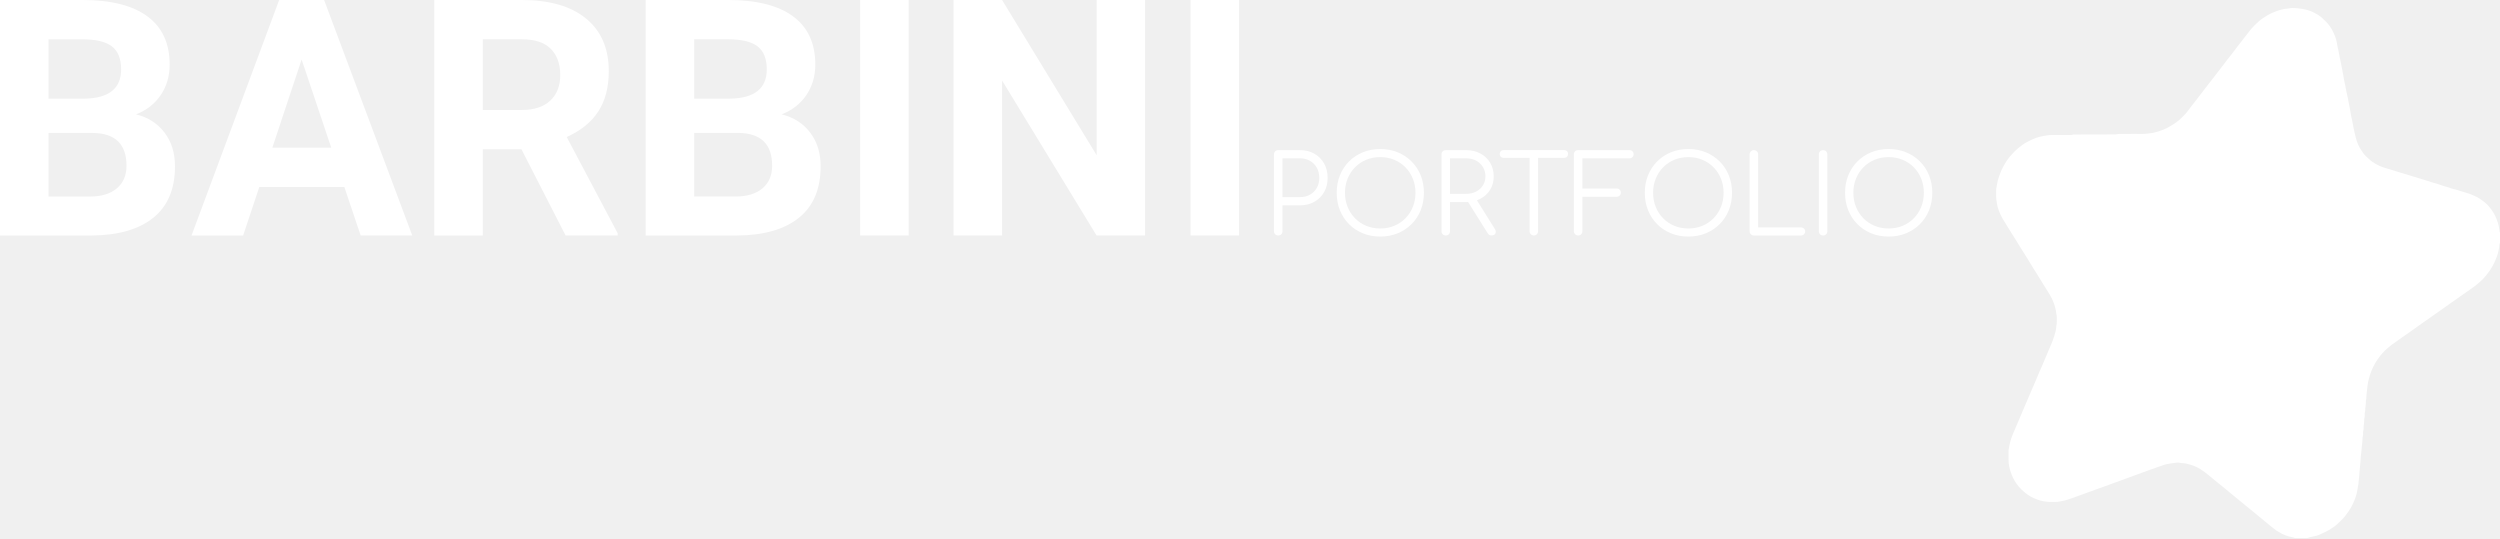
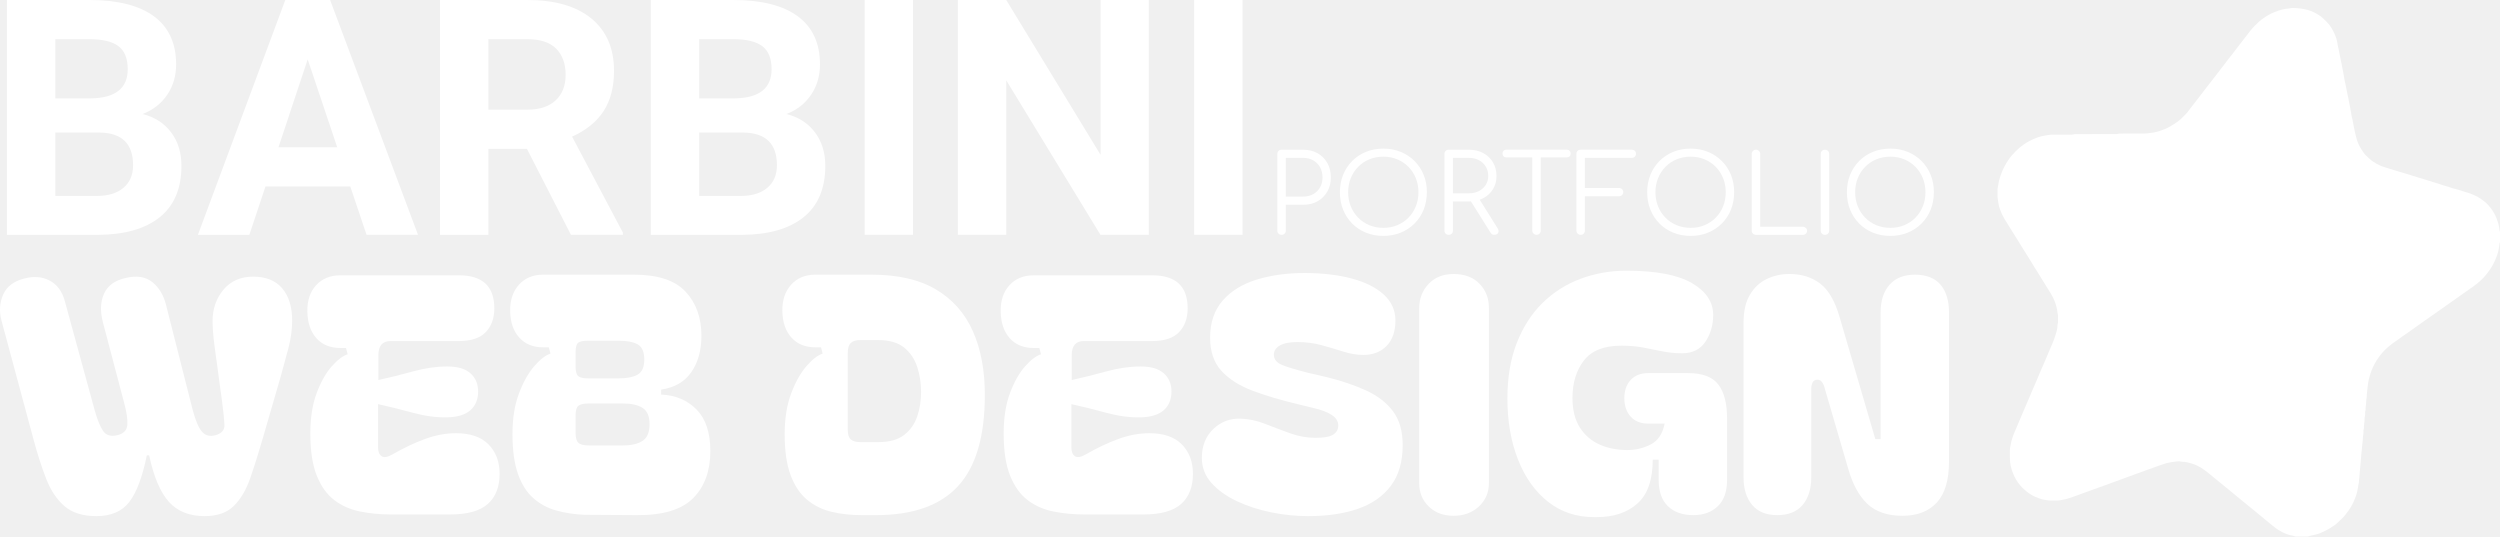
- <svg xmlns="http://www.w3.org/2000/svg" id="Capa_2" data-name="Capa 2" viewBox="0 0 754.75 162.44">
+ <svg xmlns="http://www.w3.org/2000/svg" id="Capa_2" data-name="Capa 2" viewBox="0 0 756.85 162.44">
  <defs>
    <style>
      .cls-1 {
        fill: #fff;
      }
    </style>
  </defs>
  <g id="Capa_1-2" data-name="Capa 1">
    <g>
      <g>
-         <path class="cls-1" d="m0,71.09V0h24.9c8.63,0,15.17,1.65,19.63,4.96,4.46,3.3,6.69,8.15,6.69,14.53,0,3.48-.9,6.55-2.69,9.2-1.79,2.65-4.28,4.6-7.47,5.83,3.65.91,6.52,2.75,8.62,5.52s3.15,6.15,3.15,10.16c0,6.84-2.18,12.01-6.54,15.53-4.36,3.52-10.58,5.31-18.65,5.37H0ZM14.65,29.79h10.84c7.39-.13,11.08-3.08,11.08-8.84,0-3.22-.94-5.54-2.81-6.96-1.87-1.42-4.83-2.12-8.86-2.12h-10.25v17.92Zm0,10.35v19.19h12.55c3.45,0,6.14-.82,8.08-2.47,1.94-1.64,2.91-3.91,2.91-6.81,0-6.51-3.37-9.81-10.11-9.91h-13.43Z" />
-         <path class="cls-1" d="m103.96,56.45h-25.68l-4.88,14.65h-15.58L84.28,0h13.57l26.61,71.09h-15.58l-4.93-14.65Zm-21.73-11.87h17.77l-8.94-26.61-8.84,26.61Z" />
-         <path class="cls-1" d="m157.42,45.07h-11.67v26.03h-14.65V0h26.42c8.4,0,14.88,1.87,19.43,5.62,4.56,3.74,6.84,9.03,6.84,15.87,0,4.85-1.05,8.89-3.15,12.13s-5.28,5.82-9.55,7.74l15.38,29.05v.68h-15.72l-13.33-26.03Zm-11.67-11.87h11.82c3.68,0,6.53-.94,8.54-2.81,2.02-1.87,3.03-4.45,3.03-7.74s-.95-5.99-2.86-7.91-4.83-2.88-8.76-2.88h-11.77v21.34Z" />
-         <path class="cls-1" d="m194.92,71.09V0h24.9c8.63,0,15.17,1.65,19.63,4.96,4.46,3.3,6.69,8.15,6.69,14.53,0,3.48-.9,6.55-2.69,9.2-1.79,2.65-4.28,4.6-7.47,5.83,3.65.91,6.52,2.75,8.62,5.52s3.15,6.15,3.15,10.16c0,6.84-2.18,12.01-6.54,15.53-4.36,3.52-10.58,5.31-18.65,5.37h-27.64Zm14.65-41.31h10.84c7.39-.13,11.08-3.08,11.08-8.84,0-3.22-.94-5.54-2.81-6.96-1.87-1.42-4.83-2.12-8.86-2.12h-10.25v17.92Zm0,10.35v19.19h12.55c3.45,0,6.14-.82,8.08-2.47,1.94-1.64,2.91-3.91,2.91-6.81,0-6.51-3.37-9.81-10.11-9.91h-13.43Z" />
-         <path class="cls-1" d="m274.32,71.09h-14.65V0h14.65v71.09Z" />
-         <path class="cls-1" d="m345.7,71.09h-14.65l-28.52-46.78v46.78h-14.65V0h14.65l28.56,46.88V0h14.6v71.09Z" />
-         <path class="cls-1" d="m374.07,71.09h-14.65V0h14.65v71.09Z" />
-         <path class="cls-1" d="m385.89,71.09c-.37,0-.68-.12-.92-.36s-.36-.55-.36-.92v-23.2c0-.37.12-.68.36-.92s.55-.36.92-.36h6.6c1.63,0,3.07.36,4.32,1.07,1.25.72,2.23,1.7,2.94,2.95s1.06,2.71,1.06,4.36-.35,3.03-1.06,4.27c-.7,1.24-1.68,2.22-2.94,2.94-1.25.71-2.69,1.07-4.32,1.07h-5.31v7.82c0,.37-.12.68-.36.92-.24.24-.55.36-.92.36Zm1.29-11.58h5.31c1.12,0,2.12-.25,3-.74.88-.49,1.57-1.18,2.06-2.06.5-.88.74-1.88.74-3s-.25-2.19-.74-3.07-1.18-1.57-2.06-2.08-1.88-.76-3-.76h-5.31v11.71Z" />
-         <path class="cls-1" d="m416.71,71.42c-1.91,0-3.67-.33-5.28-.99-1.61-.66-3-1.58-4.17-2.77-1.18-1.19-2.09-2.58-2.74-4.19-.65-1.61-.97-3.37-.97-5.28s.32-3.64.97-5.25c.65-1.61,1.56-3,2.74-4.19,1.18-1.19,2.57-2.11,4.17-2.77,1.61-.66,3.37-.99,5.28-.99s3.64.33,5.25.99c1.61.66,3,1.58,4.19,2.77,1.19,1.19,2.11,2.58,2.76,4.19.65,1.61.97,3.36.97,5.25s-.33,3.67-.97,5.28c-.65,1.61-1.57,3-2.76,4.19-1.19,1.19-2.58,2.11-4.19,2.77-1.61.66-3.36.99-5.25.99Zm0-2.44c1.52,0,2.93-.27,4.22-.81s2.43-1.3,3.38-2.28c.96-.98,1.7-2.12,2.23-3.43.53-1.31.79-2.73.79-4.27s-.26-2.93-.79-4.24-1.27-2.45-2.23-3.43c-.96-.98-2.08-1.74-3.38-2.28s-2.71-.81-4.22-.81-2.96.27-4.26.81c-1.3.54-2.43,1.3-3.38,2.28-.96.98-1.7,2.12-2.23,3.43s-.79,2.72-.79,4.24.26,2.96.79,4.27c.53,1.31,1.27,2.45,2.23,3.43.96.98,2.08,1.74,3.38,2.28,1.3.54,2.72.81,4.26.81Z" />
-         <path class="cls-1" d="m436.47,71.09c-.37,0-.68-.12-.92-.36-.24-.24-.36-.55-.36-.92v-23.2c0-.37.12-.68.36-.92.24-.24.55-.36.92-.36h6.17c1.61,0,3.04.34,4.29,1.01s2.24,1.61,2.95,2.8c.71,1.2,1.07,2.58,1.07,4.14s-.36,2.83-1.07,3.99-1.7,2.08-2.95,2.74c-1.25.66-2.68.99-4.29.99h-4.88v8.81c0,.37-.12.68-.36.92s-.55.36-.92.36Zm1.29-12.57h4.88c1.12,0,2.12-.23,2.99-.68.87-.45,1.56-1.07,2.06-1.86s.76-1.69.76-2.71c0-1.08-.25-2.03-.76-2.85s-1.19-1.47-2.06-1.93-1.86-.69-2.99-.69h-4.88v10.72Zm12.51,12.57c-.29,0-.51-.05-.68-.17s-.31-.28-.45-.5l-6.34-10.1,2.57-.66,5.91,9.44c.33.53.39.99.18,1.39-.21.4-.61.59-1.2.59Z" />
-         <path class="cls-1" d="m453.96,47.66c-.35,0-.64-.11-.86-.33s-.33-.5-.33-.83c0-.35.11-.64.33-.86.22-.22.51-.33.86-.33h18.25c.35,0,.64.11.86.33.22.22.33.51.33.86,0,.33-.11.61-.33.83s-.51.33-.86.33h-18.25Zm9.11,23.43c-.35,0-.65-.13-.91-.38s-.38-.56-.38-.91v-24.49h2.57v24.49c0,.35-.12.65-.36.91s-.55.38-.92.38Z" />
-         <path class="cls-1" d="m476.44,71.09c-.35,0-.66-.13-.91-.38s-.38-.56-.38-.91v-23.2c0-.37.12-.68.36-.92.24-.24.55-.36.92-.36h15.48c.37,0,.68.12.92.35s.36.53.36.91c0,.33-.12.62-.36.86s-.55.36-.92.36h-14.19v9.11h10.33c.37,0,.68.12.92.36.24.24.36.54.36.89s-.12.65-.36.89c-.24.24-.55.36-.92.36h-10.33v10.4c0,.35-.12.65-.36.91s-.55.38-.92.38Z" />
-         <path class="cls-1" d="m509.73,71.42c-1.91,0-3.67-.33-5.28-.99-1.61-.66-3-1.58-4.17-2.77-1.18-1.19-2.09-2.58-2.74-4.19-.65-1.61-.97-3.37-.97-5.28s.32-3.64.97-5.25c.65-1.61,1.56-3,2.74-4.19,1.18-1.19,2.57-2.11,4.17-2.77,1.61-.66,3.37-.99,5.28-.99s3.64.33,5.25.99c1.61.66,3,1.58,4.19,2.77,1.19,1.19,2.11,2.58,2.76,4.19.65,1.61.97,3.36.97,5.25s-.33,3.67-.97,5.28c-.65,1.61-1.57,3-2.76,4.19-1.19,1.19-2.58,2.11-4.19,2.77-1.61.66-3.36.99-5.25.99Zm0-2.44c1.52,0,2.93-.27,4.22-.81s2.43-1.3,3.38-2.28c.96-.98,1.7-2.12,2.23-3.43.53-1.31.79-2.73.79-4.27s-.26-2.93-.79-4.24-1.27-2.45-2.23-3.43c-.96-.98-2.08-1.74-3.38-2.28s-2.71-.81-4.22-.81-2.96.27-4.26.81c-1.3.54-2.43,1.3-3.38,2.28-.96.98-1.7,2.12-2.23,3.43s-.79,2.72-.79,4.24.26,2.96.79,4.27c.53,1.31,1.27,2.45,2.23,3.43.96.98,2.08,1.74,3.38,2.28,1.3.54,2.72.81,4.26.81Z" />
-         <path class="cls-1" d="m529.5,71.09c-.35,0-.66-.12-.91-.36-.25-.24-.38-.55-.38-.92v-23.2c0-.35.13-.65.38-.91.25-.25.55-.38.91-.38s.65.13.91.38.38.56.38.91v22.04h12.9c.35,0,.65.12.91.35.25.23.38.52.38.87s-.13.64-.38.88c-.25.23-.56.35-.91.35h-14.19Z" />
-         <path class="cls-1" d="m550.39,71.09c-.37,0-.68-.12-.92-.36-.24-.24-.36-.55-.36-.92v-23.2c0-.37.12-.68.36-.92.24-.24.55-.36.92-.36s.68.12.92.36.36.55.36.92v23.2c0,.37-.12.68-.36.92s-.55.36-.92.36Z" />
-         <path class="cls-1" d="m570.19,71.42c-1.91,0-3.67-.33-5.28-.99-1.61-.66-3-1.58-4.17-2.77-1.18-1.19-2.09-2.58-2.74-4.19-.65-1.61-.97-3.37-.97-5.28s.32-3.64.97-5.25c.65-1.61,1.56-3,2.74-4.19,1.18-1.19,2.57-2.11,4.17-2.77,1.61-.66,3.37-.99,5.28-.99s3.64.33,5.25.99c1.61.66,3,1.58,4.19,2.77,1.19,1.19,2.11,2.58,2.76,4.19.65,1.61.97,3.36.97,5.25s-.33,3.67-.97,5.28c-.65,1.61-1.57,3-2.76,4.19-1.19,1.19-2.58,2.11-4.19,2.77-1.61.66-3.36.99-5.25.99Zm0-2.44c1.52,0,2.93-.27,4.22-.81s2.43-1.3,3.38-2.28c.96-.98,1.7-2.12,2.23-3.43.53-1.31.79-2.73.79-4.27s-.26-2.93-.79-4.24-1.27-2.45-2.23-3.43c-.96-.98-2.08-1.74-3.38-2.28s-2.71-.81-4.22-.81-2.96.27-4.26.81c-1.3.54-2.43,1.3-3.38,2.28-.96.98-1.7,2.12-2.23,3.43s-.79,2.72-.79,4.24.26,2.96.79,4.27c.53,1.31,1.27,2.45,2.23,3.43.96.98,2.08,1.74,3.38,2.28,1.3.54,2.72.81,4.26.81Z" />
+         <path class="cls-1" d="m2.1,71.09V0h24.9c8.63,0,15.17,1.65,19.63,4.96,4.46,3.3,6.69,8.15,6.69,14.53,0,3.48-.9,6.55-2.69,9.2-1.79,2.65-4.28,4.6-7.47,5.83,3.65.91,6.52,2.75,8.62,5.52s3.15,6.15,3.15,10.16c0,6.84-2.18,12.01-6.54,15.53-4.36,3.52-10.58,5.31-18.65,5.37H2.1Zm14.65-41.31h10.84c7.39-.13,11.08-3.08,11.08-8.84,0-3.22-.94-5.54-2.81-6.96-1.87-1.42-4.83-2.12-8.86-2.12h-10.25v17.92Zm0,10.35v19.19h12.55c3.45,0,6.14-.82,8.08-2.47,1.94-1.64,2.91-3.91,2.91-6.81,0-6.51-3.37-9.81-10.11-9.91h-13.43Z" />
+         <path class="cls-1" d="m106.05,56.45h-25.68l-4.88,14.65h-15.58L86.37,0h13.57l26.61,71.09h-15.58l-4.93-14.65Zm-21.73-11.87h17.77l-8.94-26.61-8.84,26.61Z" />
+         <path class="cls-1" d="m159.52,45.07h-11.67v26.03h-14.65V0h26.42c8.4,0,14.88,1.87,19.43,5.62,4.56,3.74,6.84,9.03,6.84,15.87,0,4.85-1.05,8.89-3.15,12.13s-5.28,5.82-9.55,7.74l15.38,29.05v.68h-15.72l-13.33-26.03Zm-11.67-11.87h11.82c3.68,0,6.53-.94,8.54-2.81,2.02-1.87,3.03-4.45,3.03-7.74s-.95-5.99-2.86-7.91-4.83-2.88-8.76-2.88h-11.77v21.34Z" />
+         <path class="cls-1" d="m197.02,71.09V0h24.9c8.63,0,15.17,1.65,19.63,4.96,4.46,3.3,6.69,8.15,6.69,14.53,0,3.48-.9,6.55-2.69,9.2-1.79,2.65-4.28,4.6-7.47,5.83,3.65.91,6.52,2.75,8.62,5.52s3.15,6.15,3.15,10.16c0,6.84-2.18,12.01-6.54,15.53-4.36,3.52-10.58,5.31-18.65,5.37h-27.64Zm14.65-41.31h10.84c7.39-.13,11.08-3.08,11.08-8.84,0-3.22-.94-5.54-2.81-6.96-1.87-1.42-4.83-2.12-8.86-2.12h-10.25v17.92Zm0,10.35v19.19h12.55c3.45,0,6.14-.82,8.08-2.47,1.94-1.64,2.91-3.91,2.91-6.81,0-6.51-3.37-9.81-10.11-9.91h-13.43Z" />
+         <path class="cls-1" d="m276.41,71.09h-14.65V0h14.65v71.09Z" />
+         <path class="cls-1" d="m347.8,71.09h-14.65l-28.52-46.78v46.78h-14.65V0h14.65l28.56,46.88V0h14.6v71.09Z" />
+         <path class="cls-1" d="m376.17,71.09h-14.65V0h14.65v71.09Z" />
+         <path class="cls-1" d="m387.98,71.09c-.37,0-.68-.12-.92-.36s-.36-.55-.36-.92v-23.2c0-.37.12-.68.36-.92s.55-.36.92-.36h6.6c1.63,0,3.07.36,4.32,1.07,1.25.72,2.23,1.7,2.94,2.95s1.06,2.71,1.06,4.36-.35,3.03-1.06,4.27c-.7,1.24-1.68,2.22-2.94,2.94-1.25.71-2.69,1.07-4.32,1.07h-5.31v7.82c0,.37-.12.68-.36.92-.24.24-.55.36-.92.36Zm1.29-11.58h5.31c1.12,0,2.12-.25,3-.74.88-.49,1.57-1.18,2.06-2.06.5-.88.74-1.88.74-3s-.25-2.19-.74-3.07-1.18-1.57-2.06-2.08-1.88-.76-3-.76h-5.31v11.71Z" />
+         <path class="cls-1" d="m418.8,71.42c-1.91,0-3.67-.33-5.28-.99-1.61-.66-3-1.58-4.17-2.77-1.18-1.19-2.09-2.58-2.74-4.19-.65-1.61-.97-3.37-.97-5.28s.32-3.64.97-5.25c.65-1.61,1.56-3,2.74-4.19,1.18-1.19,2.57-2.11,4.17-2.77,1.61-.66,3.37-.99,5.28-.99s3.64.33,5.25.99c1.61.66,3,1.58,4.19,2.77,1.19,1.19,2.11,2.58,2.76,4.19.65,1.61.97,3.36.97,5.25s-.33,3.67-.97,5.28c-.65,1.61-1.57,3-2.76,4.19-1.19,1.19-2.58,2.11-4.19,2.77-1.61.66-3.36.99-5.25.99Zm0-2.44c1.52,0,2.93-.27,4.22-.81s2.43-1.3,3.38-2.28c.96-.98,1.7-2.12,2.23-3.43.53-1.31.79-2.73.79-4.27s-.26-2.93-.79-4.24-1.27-2.45-2.23-3.43c-.96-.98-2.08-1.74-3.38-2.28s-2.71-.81-4.22-.81-2.96.27-4.26.81c-1.3.54-2.43,1.3-3.38,2.28-.96.98-1.7,2.12-2.23,3.43s-.79,2.72-.79,4.24.26,2.96.79,4.27c.53,1.31,1.27,2.45,2.23,3.43.96.98,2.08,1.74,3.38,2.28,1.3.54,2.72.81,4.26.81Z" />
+         <path class="cls-1" d="m438.57,71.09c-.37,0-.68-.12-.92-.36-.24-.24-.36-.55-.36-.92v-23.2c0-.37.12-.68.36-.92.24-.24.55-.36.92-.36h6.17c1.61,0,3.04.34,4.29,1.01s2.24,1.61,2.95,2.8c.71,1.2,1.07,2.58,1.07,4.14s-.36,2.83-1.07,3.99-1.7,2.08-2.95,2.74c-1.25.66-2.68.99-4.29.99h-4.88v8.81c0,.37-.12.68-.36.92s-.55.36-.92.36Zm1.29-12.57h4.88c1.12,0,2.12-.23,2.99-.68.87-.45,1.56-1.07,2.06-1.86s.76-1.69.76-2.71c0-1.08-.25-2.03-.76-2.85s-1.19-1.47-2.06-1.93-1.86-.69-2.99-.69h-4.88v10.72Zm12.51,12.57c-.29,0-.51-.05-.68-.17s-.31-.28-.45-.5l-6.34-10.1,2.57-.66,5.91,9.44c.33.53.39.99.18,1.39-.21.4-.61.59-1.2.59Z" />
+         <path class="cls-1" d="m456.06,47.66c-.35,0-.64-.11-.86-.33s-.33-.5-.33-.83c0-.35.11-.64.33-.86.22-.22.51-.33.86-.33h18.25c.35,0,.64.11.86.33.22.22.33.51.33.86,0,.33-.11.61-.33.83s-.51.33-.86.33h-18.25Zm9.11,23.43c-.35,0-.65-.13-.91-.38s-.38-.56-.38-.91v-24.49h2.57v24.49c0,.35-.12.65-.36.91s-.55.38-.92.38Z" />
+         <path class="cls-1" d="m478.53,71.09c-.35,0-.66-.13-.91-.38s-.38-.56-.38-.91v-23.2c0-.37.12-.68.36-.92.24-.24.55-.36.92-.36h15.48c.37,0,.68.12.92.35s.36.53.36.91c0,.33-.12.62-.36.86s-.55.36-.92.36h-14.19v9.11h10.33c.37,0,.68.12.92.36.24.24.36.54.36.89s-.12.65-.36.89c-.24.24-.55.36-.92.36h-10.33v10.4c0,.35-.12.65-.36.91s-.55.38-.92.38Z" />
+         <path class="cls-1" d="m511.83,71.42c-1.91,0-3.67-.33-5.28-.99-1.61-.66-3-1.58-4.17-2.77-1.18-1.19-2.09-2.58-2.74-4.19-.65-1.61-.97-3.37-.97-5.28s.32-3.64.97-5.25c.65-1.61,1.56-3,2.74-4.19,1.18-1.19,2.57-2.11,4.17-2.77,1.61-.66,3.37-.99,5.28-.99s3.64.33,5.25.99c1.61.66,3,1.58,4.19,2.77,1.19,1.19,2.11,2.58,2.76,4.19.65,1.61.97,3.36.97,5.25s-.33,3.67-.97,5.28c-.65,1.61-1.57,3-2.76,4.19-1.19,1.19-2.58,2.11-4.19,2.77-1.61.66-3.36.99-5.25.99Zm0-2.44c1.52,0,2.93-.27,4.22-.81s2.43-1.3,3.38-2.28c.96-.98,1.7-2.12,2.23-3.43.53-1.31.79-2.73.79-4.27s-.26-2.93-.79-4.24-1.27-2.45-2.23-3.43c-.96-.98-2.08-1.74-3.38-2.28s-2.71-.81-4.22-.81-2.96.27-4.26.81c-1.3.54-2.43,1.3-3.38,2.28-.96.98-1.7,2.12-2.23,3.43s-.79,2.72-.79,4.24.26,2.96.79,4.27c.53,1.31,1.27,2.45,2.23,3.43.96.98,2.08,1.74,3.38,2.28,1.3.54,2.72.81,4.26.81Z" />
+         <path class="cls-1" d="m531.6,71.09c-.35,0-.66-.12-.91-.36-.25-.24-.38-.55-.38-.92v-23.2c0-.35.13-.65.38-.91.25-.25.55-.38.91-.38s.65.13.91.38.38.56.38.91v22.04h12.9c.35,0,.65.12.91.35.25.23.38.52.38.87s-.13.64-.38.88c-.25.23-.56.35-.91.35h-14.19Z" />
+         <path class="cls-1" d="m552.49,71.09c-.37,0-.68-.12-.92-.36-.24-.24-.36-.55-.36-.92v-23.2c0-.37.12-.68.36-.92.24-.24.55-.36.92-.36s.68.12.92.36.36.55.36.92v23.2c0,.37-.12.68-.36.92s-.55.36-.92.36Z" />
+         <path class="cls-1" d="m572.29,71.42c-1.91,0-3.67-.33-5.28-.99-1.61-.66-3-1.58-4.17-2.77-1.18-1.19-2.09-2.58-2.74-4.19-.65-1.61-.97-3.37-.97-5.28s.32-3.64.97-5.25c.65-1.61,1.56-3,2.74-4.19,1.18-1.19,2.57-2.11,4.17-2.77,1.61-.66,3.37-.99,5.28-.99s3.64.33,5.25.99c1.61.66,3,1.58,4.19,2.77,1.19,1.19,2.11,2.58,2.76,4.19.65,1.61.97,3.36.97,5.25s-.33,3.67-.97,5.28c-.65,1.61-1.57,3-2.76,4.19-1.19,1.19-2.58,2.11-4.19,2.77-1.61.66-3.36.99-5.25.99Zm0-2.44c1.52,0,2.93-.27,4.22-.81s2.43-1.3,3.38-2.28c.96-.98,1.7-2.12,2.23-3.43.53-1.31.79-2.73.79-4.27s-.26-2.93-.79-4.24-1.27-2.45-2.23-3.43c-.96-.98-2.08-1.74-3.38-2.28s-2.71-.81-4.22-.81-2.96.27-4.26.81c-1.3.54-2.43,1.3-3.38,2.28-.96.98-1.7,2.12-2.23,3.43s-.79,2.72-.79,4.24.26,2.96.79,4.27c.53,1.31,1.27,2.45,2.23,3.43.96.98,2.08,1.74,3.38,2.28,1.3.54,2.72.81,4.26.81Z" />
      </g>
-       <path class="cls-1" d="m696.56,162.44h-3.66c-.28-.11-.56-.2-.85-.26-.33-.08-.67-.11-.99-.21-.74-.23-1.47-.46-2.16-.82-.27-.14-.5-.33-.76-.46-.75-.37-1.4-.87-2.04-1.4-.7-.58-1.43-1.12-2.11-1.72-.78-.67-1.59-1.31-2.38-1.96-.72-.59-1.43-1.2-2.17-1.78-.47-.37-.92-.76-1.39-1.13-.76-.61-1.51-1.24-2.26-1.85-.57-.46-1.13-.92-1.69-1.39-.78-.65-1.56-1.3-2.35-1.94-.72-.59-1.44-1.2-2.18-1.77-.94-.73-1.83-1.53-2.76-2.27-.8-.63-1.58-1.27-2.45-1.81-.93-.57-1.91-1.03-2.95-1.35-.94-.29-1.9-.53-2.9-.52-.12,0-.24-.02-.36-.06-.2-.06-.4-.07-.6-.08-.63-.02-1.23.17-1.85.2-.27.01-.56.07-.84.14-.41.1-.83.11-1.23.25-.78.27-1.57.53-2.35.8-1.01.35-2.02.71-3.02,1.08-1.3.47-2.59.97-3.89,1.42-1.29.45-2.57.94-3.85,1.41-1.14.42-2.3.81-3.43,1.25-1.4.55-2.83,1.02-4.24,1.53-.94.34-1.88.69-2.82,1.03-1.09.4-2.19.79-3.28,1.19-.9.33-1.8.66-2.73.94-.51.15-1.01.3-1.54.38-.6.1-1.19.26-1.81.25-1.1-.02-2.19.08-3.29-.13-.44-.08-.89-.13-1.31-.26-1.35-.4-2.65-.92-3.83-1.74-1.01-.71-1.92-1.51-2.72-2.43-.96-1.11-1.7-2.38-2.23-3.75-.59-1.5-.95-3.04-.92-4.67.01-.76,0-1.52,0-2.28,0-.16,0-.33.03-.49.16-.78.26-1.57.47-2.34.2-.76.46-1.5.75-2.23.18-.46.39-.92.59-1.38.79-1.81,1.54-3.64,2.32-5.46.67-1.58,1.36-3.16,2.03-4.74.18-.41.32-.84.52-1.24.3-.61.51-1.25.81-1.86.17-.35.32-.72.47-1.08.45-1.07.89-2.15,1.35-3.22.37-.86.78-1.7,1.13-2.57.47-1.18.98-2.35,1.48-3.52.68-1.55,1.37-3.1,1.87-4.72.3-.95.59-1.91.6-2.93,0-.09,0-.2.04-.28.12-.31.11-.64.11-.96,0-.54,0-1.09,0-1.63,0-.14,0-.28-.03-.4-.18-.5-.15-1.04-.26-1.56-.15-.73-.35-1.45-.6-2.15-.33-.91-.76-1.8-1.28-2.63-.58-.95-1.2-1.88-1.76-2.83-.74-1.25-1.52-2.47-2.28-3.7-.65-1.05-1.34-2.07-1.95-3.14-.18-.32-.38-.63-.57-.94-.75-1.19-1.51-2.38-2.25-3.58-.44-.71-.88-1.43-1.32-2.15-.52-.84-1.06-1.67-1.58-2.51-.79-1.3-1.61-2.57-2.39-3.87-.51-.86-.92-1.75-1.26-2.68-.22-.61-.41-1.23-.5-1.88-.11-.82-.3-1.62-.28-2.45.01-.56,0-1.11,0-1.67,0-.15,0-.3.03-.45.18-.79.24-1.6.44-2.39.26-1,.6-1.97,1-2.92.21-.51.47-1,.73-1.49.6-1.13,1.3-2.21,2.13-3.17,1.43-1.65,3.05-3.12,4.99-4.18.93-.51,1.88-.95,2.88-1.3.7-.25,1.43-.42,2.16-.54.79-.13,1.57-.29,2.37-.28,1.83,0,3.66,0,5.49,0,.22,0,.44.03.65-.05.24-.09.48-.1.72-.1,4.1,0,8.19-.02,12.29-.03.15,0,.31.01.44-.03.33-.11.67-.11,1.01-.11,1.46,0,2.93,0,4.39-.02,1.46-.03,2.92.11,4.38-.14.46-.08.93-.09,1.4-.2,1.06-.23,2.09-.57,3.09-.98,1.1-.45,2.11-1.04,3.1-1.69.58-.38,1.13-.79,1.65-1.24.59-.52,1.12-1.1,1.68-1.66.14-.14.29-.29.41-.45.46-.59.9-1.19,1.36-1.78.75-.97,1.52-1.94,2.27-2.92.78-1.03,1.58-2.03,2.35-3.06.85-1.14,1.75-2.24,2.62-3.37,1.06-1.37,2.11-2.75,3.17-4.12.18-.24.35-.48.53-.72.48-.61.97-1.21,1.44-1.82.64-.84,1.27-1.69,1.92-2.52.66-.86,1.33-1.71,2-2.57.94-1.22,1.85-2.47,2.96-3.56.76-.74,1.52-1.47,2.39-2.07,1.05-.72,2.14-1.38,3.33-1.85.69-.28,1.39-.55,2.11-.74.77-.21,1.56-.36,2.36-.39.12,0,.24-.02.36-.06.22-.07.45-.09.68-.09.73,0,1.45.03,2.18.13.77.1,1.53.21,2.28.41,1.27.33,2.43.91,3.54,1.6.84.52,1.52,1.22,2.22,1.9.87.85,1.56,1.83,2.11,2.91.25.5.49,1,.68,1.52.21.57.44,1.14.53,1.75.07.43.14.85.22,1.28.09.44.19.87.29,1.31.18.8.29,1.62.47,2.42.27,1.13.48,2.28.69,3.42.13.72.3,1.43.4,2.15.05.33.11.67.17,1,.09.46.2.92.3,1.39.18.79.28,1.59.47,2.38.27,1.13.48,2.28.69,3.42.18,1,.42,1.98.56,2.99.05.32.08.65.17.96.3,1.07.43,2.17.66,3.26.23,1.07.45,2.15.74,3.21.34,1.25.86,2.43,1.58,3.51.4.6.79,1.2,1.3,1.71.67.65,1.34,1.3,2.11,1.84.68.48,1.41.86,2.16,1.21.81.38,1.68.6,2.53.87,1.12.36,2.25.68,3.38,1.04,1.13.36,2.28.69,3.42,1.03,1.5.45,2.99.96,4.5,1.38.72.2,1.41.47,2.12.68,1.05.31,2.11.59,3.14.98.56.21,1.15.32,1.71.5.45.15.89.36,1.35.45,1.05.22,2.06.59,3.07.91.94.29,1.91.51,2.81.95.47.23.98.39,1.44.65.78.44,1.5.96,2.2,1.52.76.61,1.4,1.32,1.97,2.1.63.87,1.18,1.78,1.57,2.79.35.91.69,1.82.82,2.8.05.37.15.74.16,1.12,0,.11.06.21.14.29v3.17c-.08.11-.13.23-.15.37-.05.67-.18,1.34-.31,2-.19.99-.54,1.93-.93,2.85-.51,1.2-1.14,2.34-1.9,3.4-.56.78-1.16,1.54-1.82,2.23-1.13,1.17-2.42,2.17-3.76,3.09-1.03.7-2.04,1.43-3.06,2.15-.9.63-1.79,1.27-2.69,1.9-1.35.95-2.71,1.9-4.05,2.86-.72.51-1.44,1.02-2.16,1.52-.61.43-1.22.85-1.83,1.28-1.13.8-2.26,1.6-3.38,2.4-1.13.8-2.24,1.61-3.39,2.38-.58.39-1.14.83-1.72,1.23-.97.65-1.91,1.34-2.79,2.1-1.06.93-2.01,1.97-2.82,3.13-.43.62-.86,1.25-1.21,1.92-.7,1.31-1.22,2.68-1.6,4.12-.2.73-.37,1.48-.44,2.23-.12,1.28-.34,2.55-.36,3.84,0,.08-.01.16-.04.24-.09.29-.11.59-.1.89.01.87-.23,1.72-.19,2.59,0,.07-.01.14-.04.2-.1.25-.1.5-.11.76,0,.34.04.68-.06,1.01-.08.28-.11.56-.1.84.02.91-.24,1.8-.19,2.71,0,.05,0,.11-.03.16-.13.35-.12.72-.12,1.09,0,.2.01.41-.03.61-.21.85-.11,1.73-.26,2.58-.1.58-.09,1.18-.17,1.77-.16,1.24-.26,2.48-.34,3.72-.06,1.01-.21,2.02-.28,3.03-.04.62-.07,1.24-.15,1.86-.07.54-.15,1.07-.15,1.62,0,.08-.01.16-.04.24-.16.48-.16.98-.25,1.48-.08.43-.15.85-.26,1.27-.34,1.3-.84,2.54-1.46,3.74-.57,1.1-1.27,2.11-2.05,3.08-.74.92-1.62,1.71-2.48,2.51-.24.23-.5.46-.78.64-.38.24-.75.49-1.12.74-.5.35-1.05.62-1.59.9-.48.25-.98.46-1.47.69-.76.35-1.55.56-2.36.71-.55.11-1.09.21-1.6.42Z" />
+       <path class="cls-1" d="m698.66,162.44h-3.66c-.28-.11-.56-.2-.85-.26-.33-.08-.67-.11-.99-.21-.74-.23-1.47-.46-2.16-.82-.27-.14-.5-.33-.76-.46-.75-.37-1.4-.87-2.04-1.4-.7-.58-1.43-1.12-2.11-1.72-.78-.67-1.59-1.31-2.38-1.96-.72-.59-1.43-1.2-2.17-1.78-.47-.37-.92-.76-1.39-1.13-.76-.61-1.51-1.24-2.26-1.85-.57-.46-1.13-.92-1.69-1.39-.78-.65-1.56-1.3-2.35-1.94-.72-.59-1.44-1.2-2.18-1.77-.94-.73-1.83-1.53-2.76-2.27-.8-.63-1.58-1.27-2.45-1.81-.93-.57-1.91-1.03-2.95-1.35-.94-.29-1.9-.53-2.9-.52-.12,0-.24-.02-.36-.06-.2-.06-.4-.07-.6-.08-.63-.02-1.23.17-1.85.2-.27.01-.56.07-.84.14-.41.1-.83.11-1.23.25-.78.27-1.57.53-2.35.8-1.01.35-2.02.71-3.02,1.08-1.3.47-2.59.97-3.89,1.42-1.29.45-2.57.94-3.85,1.41-1.14.42-2.3.81-3.43,1.25-1.4.55-2.83,1.02-4.24,1.53-.94.34-1.88.69-2.82,1.03-1.09.4-2.19.79-3.28,1.19-.9.33-1.8.66-2.73.94-.51.15-1.01.3-1.54.38-.6.1-1.19.26-1.81.25-1.1-.02-2.19.08-3.29-.13-.44-.08-.89-.13-1.31-.26-1.35-.4-2.65-.92-3.83-1.74-1.01-.71-1.92-1.51-2.72-2.43-.96-1.11-1.7-2.38-2.23-3.75-.59-1.5-.95-3.04-.92-4.67.01-.76,0-1.52,0-2.28,0-.16,0-.33.03-.49.16-.78.26-1.57.47-2.34.2-.76.46-1.5.75-2.23.18-.46.39-.92.59-1.38.79-1.81,1.54-3.64,2.32-5.46.67-1.58,1.36-3.16,2.03-4.74.18-.41.32-.84.52-1.24.3-.61.51-1.25.81-1.86.17-.35.32-.72.47-1.08.45-1.07.89-2.15,1.35-3.22.37-.86.78-1.7,1.13-2.57.47-1.18.98-2.35,1.48-3.52.68-1.55,1.37-3.1,1.87-4.72.3-.95.59-1.91.6-2.93,0-.09,0-.2.04-.28.12-.31.11-.64.11-.96,0-.54,0-1.09,0-1.63,0-.14,0-.28-.03-.4-.18-.5-.15-1.04-.26-1.56-.15-.73-.35-1.45-.6-2.15-.33-.91-.76-1.8-1.28-2.63-.58-.95-1.2-1.88-1.76-2.83-.74-1.25-1.52-2.47-2.28-3.7-.65-1.05-1.34-2.07-1.95-3.14-.18-.32-.38-.63-.57-.94-.75-1.19-1.51-2.38-2.25-3.58-.44-.71-.88-1.43-1.32-2.15-.52-.84-1.06-1.67-1.58-2.51-.79-1.3-1.61-2.57-2.39-3.87-.51-.86-.92-1.75-1.26-2.68-.22-.61-.41-1.23-.5-1.88-.11-.82-.3-1.62-.28-2.45.01-.56,0-1.11,0-1.67,0-.15,0-.3.03-.45.18-.79.24-1.6.44-2.39.26-1,.6-1.97,1-2.92.21-.51.47-1,.73-1.49.6-1.13,1.3-2.21,2.13-3.17,1.43-1.65,3.05-3.12,4.99-4.18.93-.51,1.88-.95,2.88-1.3.7-.25,1.43-.42,2.16-.54.79-.13,1.57-.29,2.37-.28,1.83,0,3.66,0,5.49,0,.22,0,.44.03.65-.05.24-.09.48-.1.72-.1,4.1,0,8.19-.02,12.29-.03.15,0,.31.01.44-.03.33-.11.67-.11,1.01-.11,1.46,0,2.93,0,4.39-.02,1.46-.03,2.92.11,4.38-.14.46-.08.93-.09,1.4-.2,1.06-.23,2.09-.57,3.09-.98,1.1-.45,2.11-1.04,3.1-1.69.58-.38,1.13-.79,1.65-1.24.59-.52,1.12-1.1,1.68-1.66.14-.14.29-.29.41-.45.46-.59.9-1.19,1.36-1.78.75-.97,1.52-1.94,2.27-2.92.78-1.03,1.58-2.03,2.35-3.06.85-1.14,1.75-2.24,2.62-3.37,1.06-1.37,2.11-2.75,3.17-4.12.18-.24.35-.48.53-.72.48-.61.97-1.21,1.44-1.82.64-.84,1.27-1.69,1.92-2.52.66-.86,1.33-1.71,2-2.57.94-1.22,1.85-2.47,2.96-3.56.76-.74,1.52-1.47,2.39-2.07,1.05-.72,2.14-1.38,3.33-1.85.69-.28,1.39-.55,2.11-.74.77-.21,1.56-.36,2.36-.39.12,0,.24-.02.36-.06.22-.07.45-.09.68-.09.73,0,1.45.03,2.18.13.77.1,1.53.21,2.28.41,1.27.33,2.43.91,3.54,1.6.84.52,1.52,1.22,2.22,1.9.87.85,1.56,1.83,2.11,2.91.25.5.49,1,.68,1.52.21.57.44,1.14.53,1.75.07.43.14.85.22,1.28.09.44.19.87.29,1.31.18.8.29,1.62.47,2.42.27,1.13.48,2.28.69,3.42.13.72.3,1.43.4,2.15.05.33.11.67.17,1,.09.46.2.92.3,1.39.18.79.28,1.59.47,2.38.27,1.13.48,2.28.69,3.42.18,1,.42,1.98.56,2.99.05.32.08.65.17.96.3,1.07.43,2.17.66,3.26.23,1.07.45,2.15.74,3.21.34,1.25.86,2.43,1.58,3.51.4.6.79,1.2,1.3,1.71.67.65,1.34,1.3,2.11,1.84.68.48,1.41.86,2.16,1.21.81.38,1.68.6,2.53.87,1.12.36,2.25.68,3.38,1.04,1.13.36,2.28.69,3.42,1.03,1.5.45,2.99.96,4.5,1.38.72.2,1.41.47,2.12.68,1.05.31,2.11.59,3.14.98.56.21,1.15.32,1.71.5.45.15.89.36,1.35.45,1.05.22,2.06.59,3.07.91.94.29,1.91.51,2.81.95.47.23.98.39,1.44.65.78.44,1.5.96,2.2,1.52.76.61,1.4,1.32,1.97,2.1.63.87,1.18,1.78,1.57,2.79.35.91.69,1.82.82,2.8.05.37.15.74.16,1.12,0,.11.06.21.14.29v3.17c-.08.11-.13.23-.15.37-.05.67-.18,1.34-.31,2-.19.99-.54,1.93-.93,2.85-.51,1.2-1.14,2.34-1.9,3.4-.56.78-1.16,1.54-1.82,2.23-1.13,1.17-2.42,2.17-3.76,3.09-1.03.7-2.04,1.43-3.06,2.15-.9.63-1.79,1.27-2.69,1.9-1.35.95-2.71,1.9-4.05,2.86-.72.51-1.44,1.02-2.16,1.52-.61.43-1.22.85-1.83,1.28-1.13.8-2.26,1.6-3.38,2.4-1.13.8-2.24,1.61-3.39,2.38-.58.39-1.14.83-1.72,1.23-.97.65-1.91,1.34-2.79,2.1-1.06.93-2.01,1.97-2.82,3.13-.43.62-.86,1.25-1.21,1.92-.7,1.31-1.22,2.68-1.6,4.12-.2.73-.37,1.48-.44,2.23-.12,1.28-.34,2.55-.36,3.84,0,.08-.01.16-.04.24-.09.29-.11.59-.1.89.01.87-.23,1.72-.19,2.59,0,.07-.01.14-.04.2-.1.25-.1.5-.11.76,0,.34.04.68-.06,1.01-.08.28-.11.56-.1.84.02.91-.24,1.8-.19,2.71,0,.05,0,.11-.03.16-.13.35-.12.72-.12,1.09,0,.2.01.41-.03.61-.21.85-.11,1.73-.26,2.58-.1.58-.09,1.18-.17,1.77-.16,1.24-.26,2.48-.34,3.72-.06,1.01-.21,2.02-.28,3.03-.04.62-.07,1.24-.15,1.86-.07.54-.15,1.07-.15,1.62,0,.08-.01.16-.04.24-.16.48-.16.98-.25,1.48-.08.43-.15.85-.26,1.27-.34,1.3-.84,2.54-1.46,3.74-.57,1.1-1.27,2.11-2.05,3.08-.74.92-1.62,1.71-2.48,2.51-.24.23-.5.46-.78.64-.38.24-.75.49-1.12.74-.5.35-1.05.62-1.59.9-.48.25-.98.46-1.47.69-.76.35-1.55.56-2.36.71-.55.11-1.09.21-1.6.42Z" />
+       <g>
+         <path class="cls-1" d="m29.15,156.25c-4.07,0-7.27-1-9.6-3-2.33-2-4.18-4.75-5.55-8.25-1.37-3.5-2.65-7.48-3.85-11.95L.45,97.05c-.73-2.8-.57-5.42.5-7.85,1.07-2.43,3.17-4.05,6.3-4.85,2.93-.8,5.53-.6,7.8.6,2.27,1.2,3.8,3.3,4.6,6.3l9,32.9c.8,2.87,1.65,4.97,2.55,6.3.9,1.33,2.35,1.77,4.35,1.3,1.87-.47,2.87-1.5,3-3.1.13-1.6-.2-3.87-1-6.8l-6.4-24.3c-.87-3.33-.75-6.22.35-8.65s3.28-4.02,6.55-4.75c3.33-.8,6.02-.38,8.05,1.25,2.03,1.63,3.42,3.92,4.15,6.85l8.1,31.9c.87,3.27,1.82,5.47,2.85,6.6,1.03,1.13,2.38,1.47,4.05,1,1.87-.53,2.77-1.58,2.7-3.15-.07-1.57-.3-3.85-.7-6.85-.6-4.67-1.12-8.5-1.55-11.5-.43-3-.77-5.5-1-7.5-.23-2-.35-3.83-.35-5.5,0-3.73,1.1-6.92,3.3-9.55,2.2-2.63,5.2-3.95,9-3.95s6.8,1.18,8.8,3.55c2,2.37,3,5.62,3,9.75,0,2.67-.38,5.47-1.15,8.4-.77,2.93-1.52,5.7-2.25,8.3l-5.6,19.3c-1.27,4.4-2.52,8.35-3.75,11.85-1.23,3.5-2.88,6.27-4.95,8.3-2.07,2.03-5,3.05-8.8,3.05-4.6,0-8.2-1.43-10.8-4.3-2.6-2.87-4.6-7.57-6-14.1h-.7c-1.33,6.54-3.1,11.23-5.3,14.1-2.2,2.87-5.53,4.3-10,4.3Z" />
+         <path class="cls-1" d="m118.35,155.75c-3.27,0-6.38-.3-9.35-.9-2.97-.6-5.57-1.75-7.8-3.45-2.23-1.7-4-4.17-5.3-7.4-1.3-3.23-1.95-7.48-1.95-12.75,0-4.73.63-8.8,1.9-12.2,1.27-3.4,2.78-6.1,4.55-8.1,1.77-2,3.38-3.23,4.85-3.7l-.5-1.9h-1.7c-3.07,0-5.48-.98-7.25-2.95-1.77-1.97-2.68-4.65-2.75-8.05-.07-3.33.82-6,2.65-8,1.83-2,4.28-3,7.35-3h35.9c7.13,0,10.7,3.33,10.7,10,0,3-.87,5.4-2.6,7.2-1.73,1.8-4.43,2.7-8.1,2.7h-20.7c-2.47,0-3.7,1.43-3.7,4.3v7.5c3.33-.73,6.82-1.6,10.45-2.6,3.63-1,7.08-1.5,10.35-1.5s5.48.68,7.05,2.05c1.57,1.37,2.35,3.22,2.35,5.55s-.78,4.28-2.35,5.65c-1.57,1.37-3.92,2.08-7.05,2.15-3.27.07-6.73-.4-10.4-1.4-3.67-1-7.17-1.87-10.5-2.6v13.1c0,1.27.35,2.15,1.05,2.65s1.82.32,3.35-.55c3.33-1.93,6.6-3.48,9.8-4.65,3.2-1.17,6.33-1.75,9.4-1.75,4.33,0,7.62,1.13,9.85,3.4,2.23,2.27,3.35,5.23,3.35,8.9,0,3.93-1.18,6.97-3.55,9.1-2.37,2.13-6.18,3.2-11.45,3.2h-17.9Z" />
+         <path class="cls-1" d="m176.95,155.85c-3.07-.13-5.92-.57-8.55-1.3-2.63-.73-4.95-1.98-6.95-3.75-2-1.77-3.55-4.22-4.65-7.35-1.1-3.13-1.65-7.13-1.65-12s.65-8.83,1.95-12.3c1.3-3.47,2.85-6.23,4.65-8.3,1.8-2.07,3.43-3.33,4.9-3.8l-.5-1.9h-1.7c-3.07,0-5.48-.98-7.25-2.95-1.77-1.97-2.68-4.62-2.75-7.95-.07-3.33.82-6.02,2.65-8.05,1.83-2.03,4.28-3.05,7.35-3.05h27.5c7.2,0,12.4,1.72,15.6,5.15,3.2,3.43,4.8,7.88,4.8,13.35,0,4.4-1.02,8.07-3.05,11-2.03,2.93-5.08,4.7-9.15,5.3v1.5c4.4.2,7.98,1.72,10.75,4.55,2.77,2.83,4.15,7.02,4.15,12.55,0,6-1.73,10.75-5.2,14.25-3.47,3.5-9.17,5.22-17.1,5.15l-15.8-.1Zm-2.7-44.9c0,1.47.27,2.43.8,2.9.53.47,1.53.7,3,.7h9.2c2.53,0,4.47-.38,5.8-1.15,1.33-.77,2-2.28,2-4.55s-.67-3.87-2-4.6c-1.33-.73-3.27-1.1-5.8-1.1h-9.2c-1.47,0-2.47.2-3,.6-.53.4-.8,1.37-.8,2.9v4.3Zm0,20.1c0,1.47.28,2.47.85,3,.57.53,1.62.8,3.15.8h10.3c2.6,0,4.6-.46,6-1.4,1.4-.93,2.1-2.6,2.1-5s-.7-4.05-2.1-4.95-3.4-1.35-6-1.35h-10.3c-1.53,0-2.58.23-3.15.7-.57.47-.85,1.43-.85,2.9v5.3Z" />
+         <path class="cls-1" d="m263.85,83.15c7.93,0,14.42,1.48,19.45,4.45,5.03,2.97,8.77,7.17,11.2,12.6,2.43,5.43,3.65,11.88,3.65,19.35,0,12.53-2.7,21.73-8.1,27.6-5.4,5.87-13.67,8.8-24.8,8.8h-4.4c-3.27,0-6.3-.33-9.1-1-2.8-.67-5.27-1.88-7.4-3.65-2.13-1.77-3.8-4.25-5-7.45-1.2-3.2-1.8-7.33-1.8-12.4,0-4.73.65-8.83,1.95-12.3,1.3-3.47,2.85-6.23,4.65-8.3,1.8-2.07,3.43-3.33,4.9-3.8l-.5-1.9h-1.7c-3.07,0-5.48-.98-7.25-2.95-1.77-1.97-2.68-4.62-2.75-7.95-.07-3.33.82-6.02,2.65-8.05,1.83-2.03,4.28-3.05,7.35-3.05h17Zm-7.2,47c0,1.4.32,2.37.95,2.9.63.53,1.58.8,2.85.8h5.4c3.4,0,6.03-.73,7.9-2.2,1.87-1.47,3.18-3.35,3.95-5.65.77-2.3,1.15-4.75,1.15-7.35s-.38-5.1-1.15-7.5c-.77-2.4-2.08-4.37-3.95-5.9-1.87-1.53-4.5-2.3-7.9-2.3h-5.4c-1.27,0-2.22.28-2.85.85-.63.57-.95,1.58-.95,3.05v23.3Z" />
+         <path class="cls-1" d="m328.25,155.75c-3.27,0-6.38-.3-9.35-.9-2.97-.6-5.57-1.75-7.8-3.45-2.23-1.7-4-4.17-5.3-7.4-1.3-3.23-1.95-7.48-1.95-12.75,0-4.73.63-8.8,1.9-12.2,1.27-3.4,2.78-6.1,4.55-8.1,1.77-2,3.38-3.23,4.85-3.7l-.5-1.9h-1.7c-3.07,0-5.48-.98-7.25-2.95-1.77-1.97-2.68-4.65-2.75-8.05-.07-3.33.82-6,2.65-8,1.83-2,4.28-3,7.35-3h35.9c7.13,0,10.7,3.33,10.7,10,0,3-.87,5.4-2.6,7.2-1.73,1.8-4.43,2.7-8.1,2.7h-20.7c-2.47,0-3.7,1.43-3.7,4.3v7.5c3.33-.73,6.82-1.6,10.45-2.6,3.63-1,7.08-1.5,10.35-1.5s5.48.68,7.05,2.05c1.57,1.37,2.35,3.22,2.35,5.55s-.78,4.28-2.35,5.65c-1.57,1.37-3.92,2.08-7.05,2.15-3.27.07-6.73-.4-10.4-1.4-3.67-1-7.17-1.87-10.5-2.6v13.1c0,1.27.35,2.15,1.05,2.65s1.82.32,3.35-.55c3.33-1.93,6.6-3.48,9.8-4.65,3.2-1.17,6.33-1.75,9.4-1.75,4.33,0,7.62,1.13,9.85,3.4,2.23,2.27,3.35,5.23,3.35,8.9,0,3.93-1.18,6.97-3.55,9.1-2.37,2.13-6.18,3.2-11.45,3.2h-17.9Z" />
+         <path class="cls-1" d="m396.05,156.25c-3.73,0-7.48-.38-11.25-1.15-3.77-.77-7.23-1.9-10.4-3.4-3.17-1.5-5.72-3.33-7.65-5.5-1.93-2.17-2.9-4.68-2.9-7.55,0-3.67,1.17-6.6,3.5-8.8,2.33-2.2,5.07-3.23,8.2-3.1,2.47.07,4.93.58,7.4,1.55,2.47.97,4.98,1.92,7.55,2.85,2.57.93,5.15,1.4,7.75,1.4s4.4-.33,5.4-1c1-.67,1.5-1.57,1.5-2.7,0-1.33-.7-2.43-2.1-3.3-1.4-.87-3.17-1.53-5.3-2l-4.9-1.2c-5.07-1.2-9.6-2.55-13.6-4.05s-7.15-3.5-9.45-6-3.45-5.85-3.45-10.05c0-4.6,1.27-8.35,3.8-11.25,2.53-2.9,5.97-5.02,10.3-6.35,4.33-1.33,9.17-2,14.5-2s10.27.57,14.4,1.7c4.13,1.13,7.35,2.77,9.65,4.9,2.3,2.13,3.45,4.73,3.45,7.8,0,3.27-.88,5.82-2.65,7.65-1.77,1.83-4.12,2.75-7.05,2.75-1.93,0-3.95-.33-6.05-1-2.1-.67-4.3-1.32-6.6-1.95-2.3-.63-4.75-.95-7.35-.95-2.33,0-4.1.35-5.3,1.05-1.2.7-1.8,1.62-1.8,2.75,0,1.4.8,2.43,2.4,3.1,1.6.67,4.23,1.47,7.9,2.4l5.6,1.3c4.6,1.13,8.63,2.5,12.1,4.1,3.47,1.6,6.17,3.7,8.1,6.3,1.93,2.6,2.9,6,2.9,10.2,0,5.07-1.2,9.18-3.6,12.35-2.4,3.17-5.73,5.48-10,6.95-4.27,1.47-9.27,2.2-15,2.2Z" />
+         <path class="cls-1" d="m440.05,156.15c-3.07,0-5.57-.93-7.5-2.8-1.93-1.87-2.9-4.23-2.9-7.1v-52.9c0-2.93.95-5.4,2.85-7.4,1.9-2,4.42-3,7.55-3,3.33,0,5.95.98,7.85,2.95,1.9,1.97,2.85,4.38,2.85,7.25v53.1c0,2.87-1.02,5.23-3.05,7.1-2.03,1.87-4.58,2.8-7.65,2.8Z" />
+         <path class="cls-1" d="m482.55,156.55c-5.33,0-9.97-1.55-13.9-4.65-3.93-3.1-6.97-7.37-9.1-12.8-2.13-5.43-3.2-11.58-3.2-18.45,0-6.4.95-12.02,2.85-16.85,1.9-4.83,4.5-8.87,7.8-12.1,3.3-3.23,7.13-5.67,11.5-7.3,4.37-1.63,8.98-2.45,13.85-2.45,8.93,0,15.55,1.25,19.85,3.75s6.45,5.72,6.45,9.65c0,3.07-.79,5.77-2.35,8.1-1.57,2.33-3.92,3.5-7.05,3.5-2.13,0-4.15-.2-6.05-.6-1.9-.4-3.83-.78-5.8-1.15-1.97-.37-4.15-.55-6.55-.55-5.27,0-9.05,1.5-11.35,4.5s-3.45,6.77-3.45,11.3c0,3.67.75,6.67,2.25,9,1.5,2.33,3.5,4.05,6,5.15,2.5,1.1,5.28,1.65,8.35,1.65,2.53,0,4.9-.57,7.1-1.7,2.2-1.13,3.6-3.23,4.2-6.3h-4.9c-2.33,0-4.13-.72-5.4-2.15-1.27-1.43-1.9-3.28-1.9-5.55s.63-4.1,1.9-5.5c1.27-1.4,3.07-2.1,5.4-2.1h12c4.33,0,7.38,1.15,9.15,3.45,1.77,2.3,2.65,5.72,2.65,10.25v18.7c0,3.47-.93,6.1-2.8,7.9-1.87,1.8-4.33,2.7-7.4,2.7-3.27,0-5.83-.9-7.7-2.7-1.87-1.8-2.8-4.43-2.8-7.9v-6.2h-1.8c0,6.07-1.53,10.48-4.6,13.25-3.07,2.77-7.17,4.15-12.3,4.15h-.9Z" />
+         <path class="cls-1" d="m538.04,155.95c-3.33,0-5.87-1.03-7.6-3.1-1.73-2.07-2.6-4.83-2.6-8.3v-46.9c0-3.47.65-6.28,1.95-8.45,1.3-2.17,3-3.75,5.1-4.75,2.1-1,4.38-1.5,6.85-1.5,3.67,0,6.77.97,9.3,2.9,2.53,1.93,4.5,5.33,5.9,10.2l10.8,36.9h1.6v-38.4c0-3.53.9-6.32,2.7-8.35,1.8-2.03,4.37-3.05,7.7-3.05s6.05,1.02,7.75,3.05c1.7,2.03,2.55,4.82,2.55,8.35v45.2c0,5.6-1.23,9.73-3.7,12.4-2.47,2.67-5.93,4-10.4,4s-8.07-1.2-10.6-3.6c-2.53-2.4-4.47-5.93-5.8-10.6l-7.1-24.3c-.13-.67-.38-1.28-.75-1.85-.37-.57-.85-.85-1.45-.85-.73,0-1.23.28-1.5.85-.27.57-.4,1.18-.4,1.85v26.9c0,3.47-.87,6.23-2.6,8.3-1.73,2.07-4.3,3.1-7.7,3.1Z" />
+       </g>
    </g>
  </g>
</svg>
